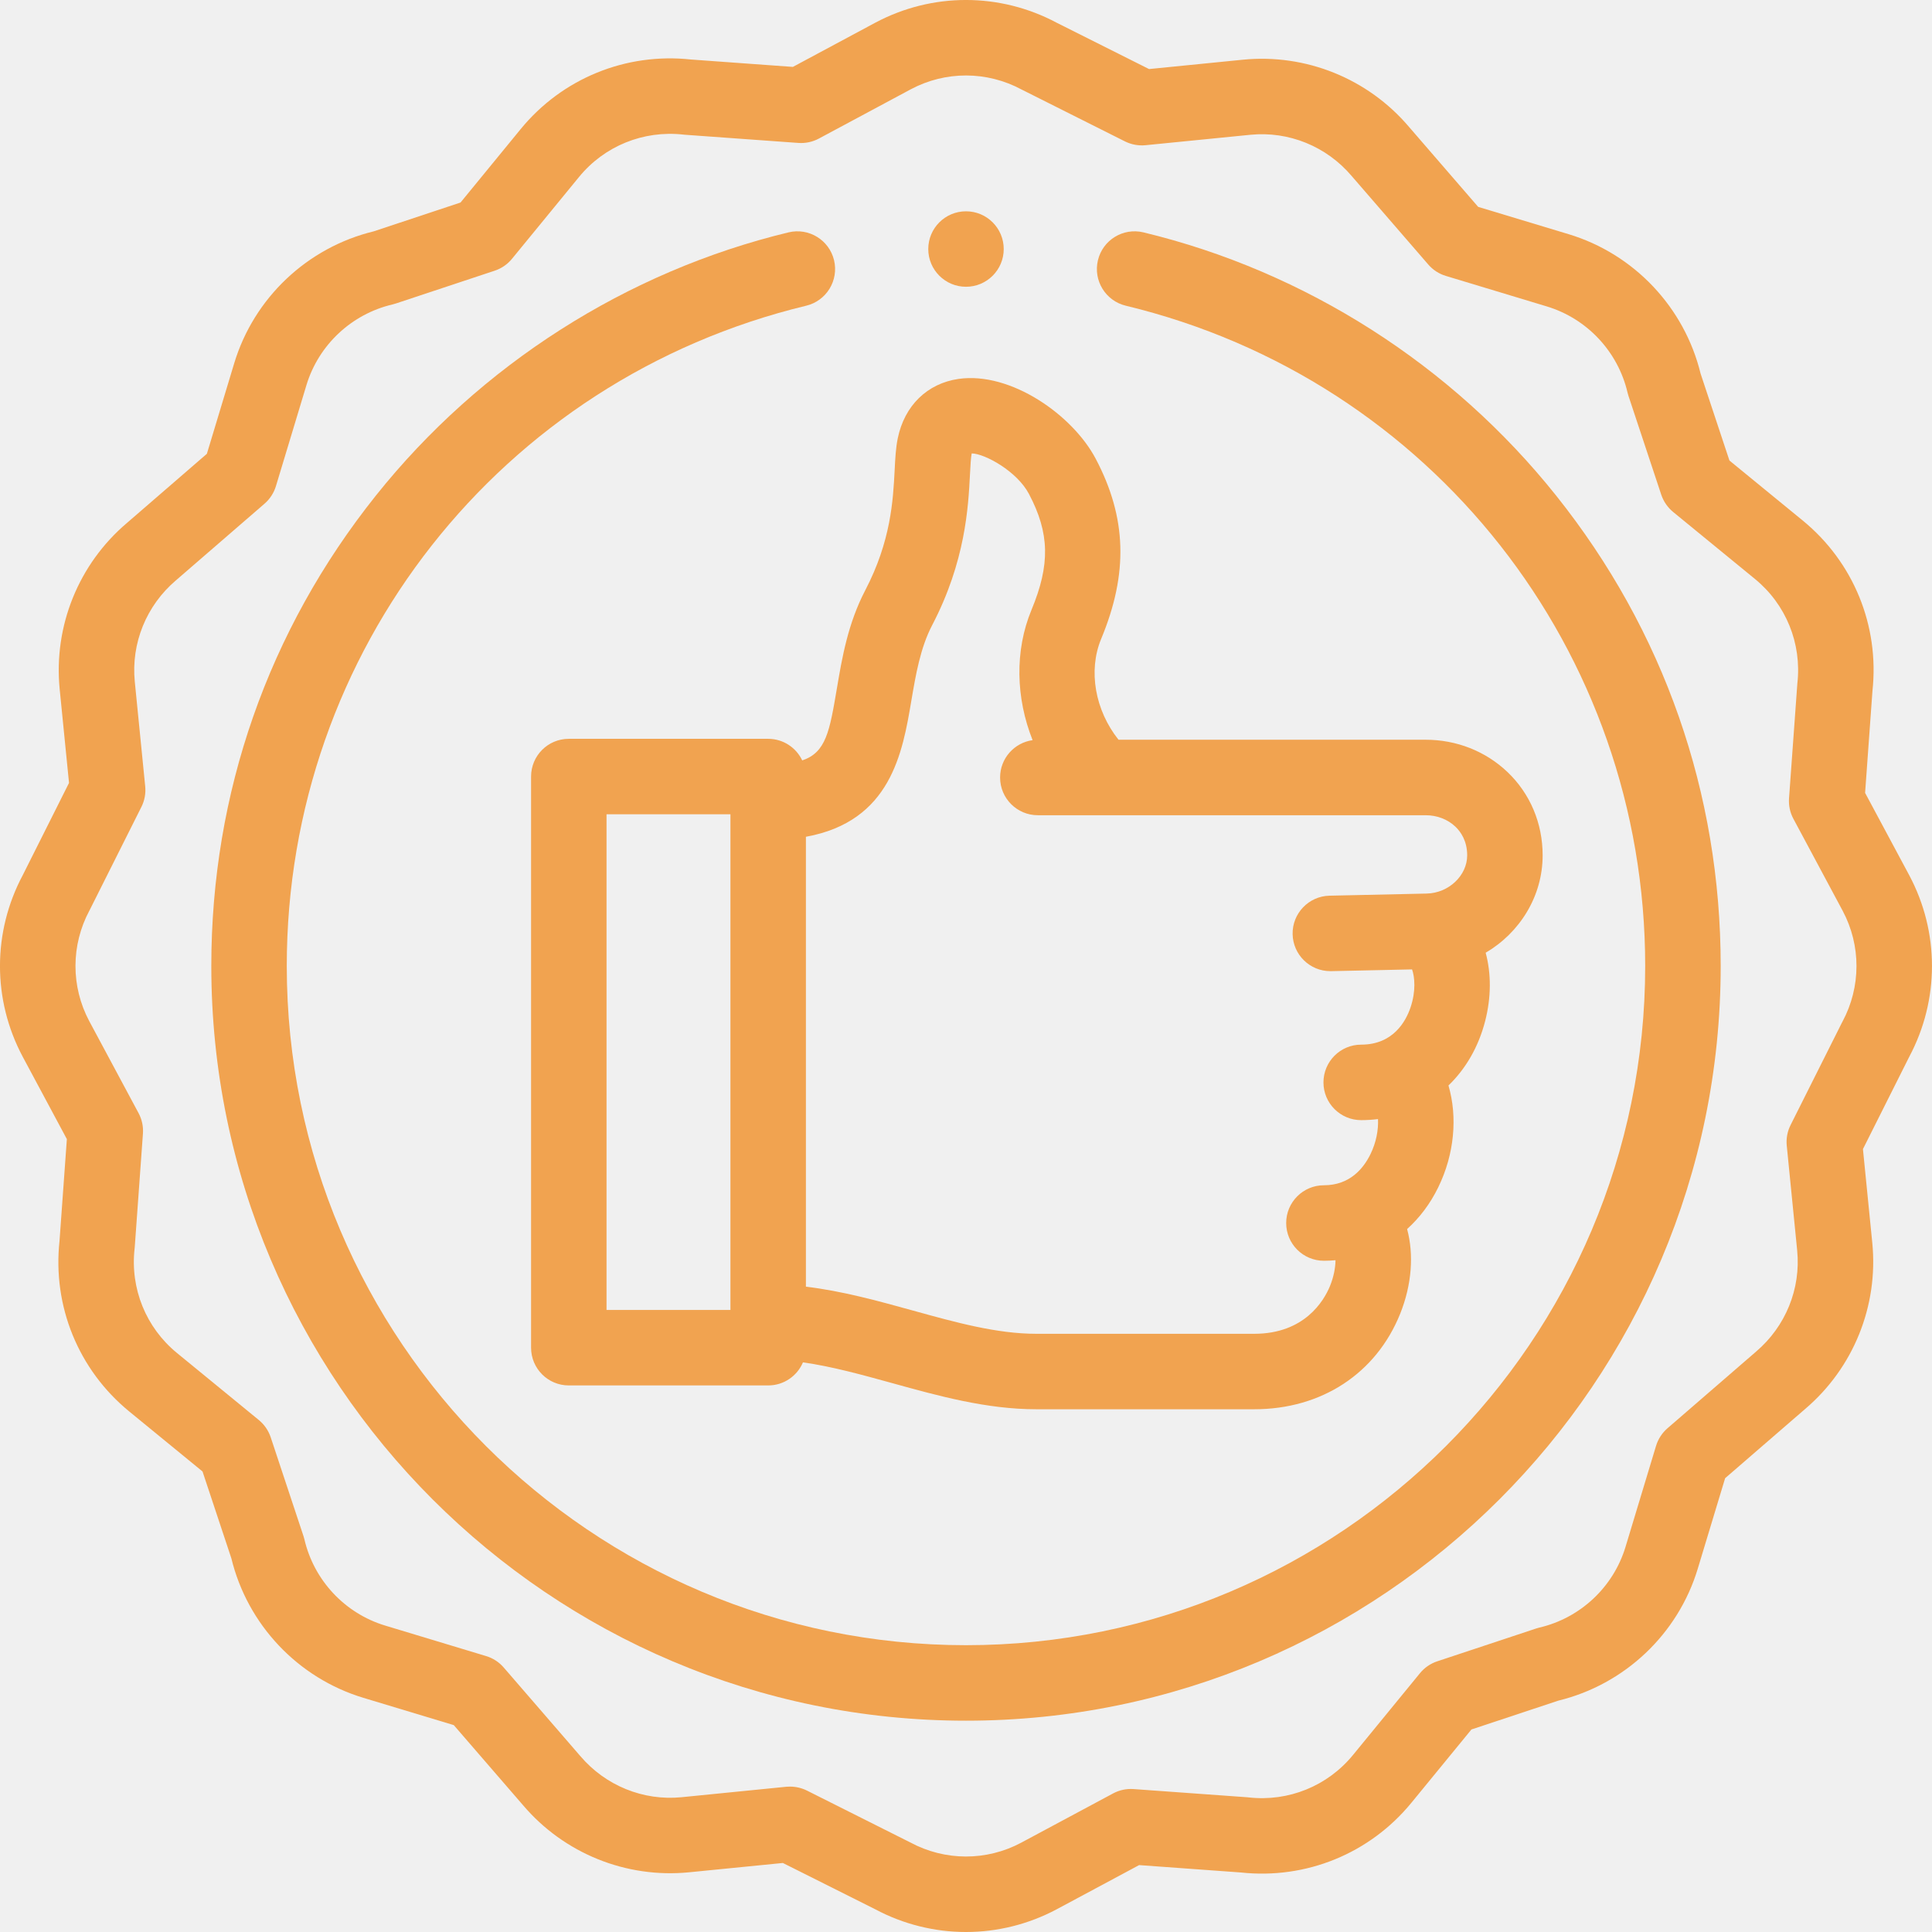
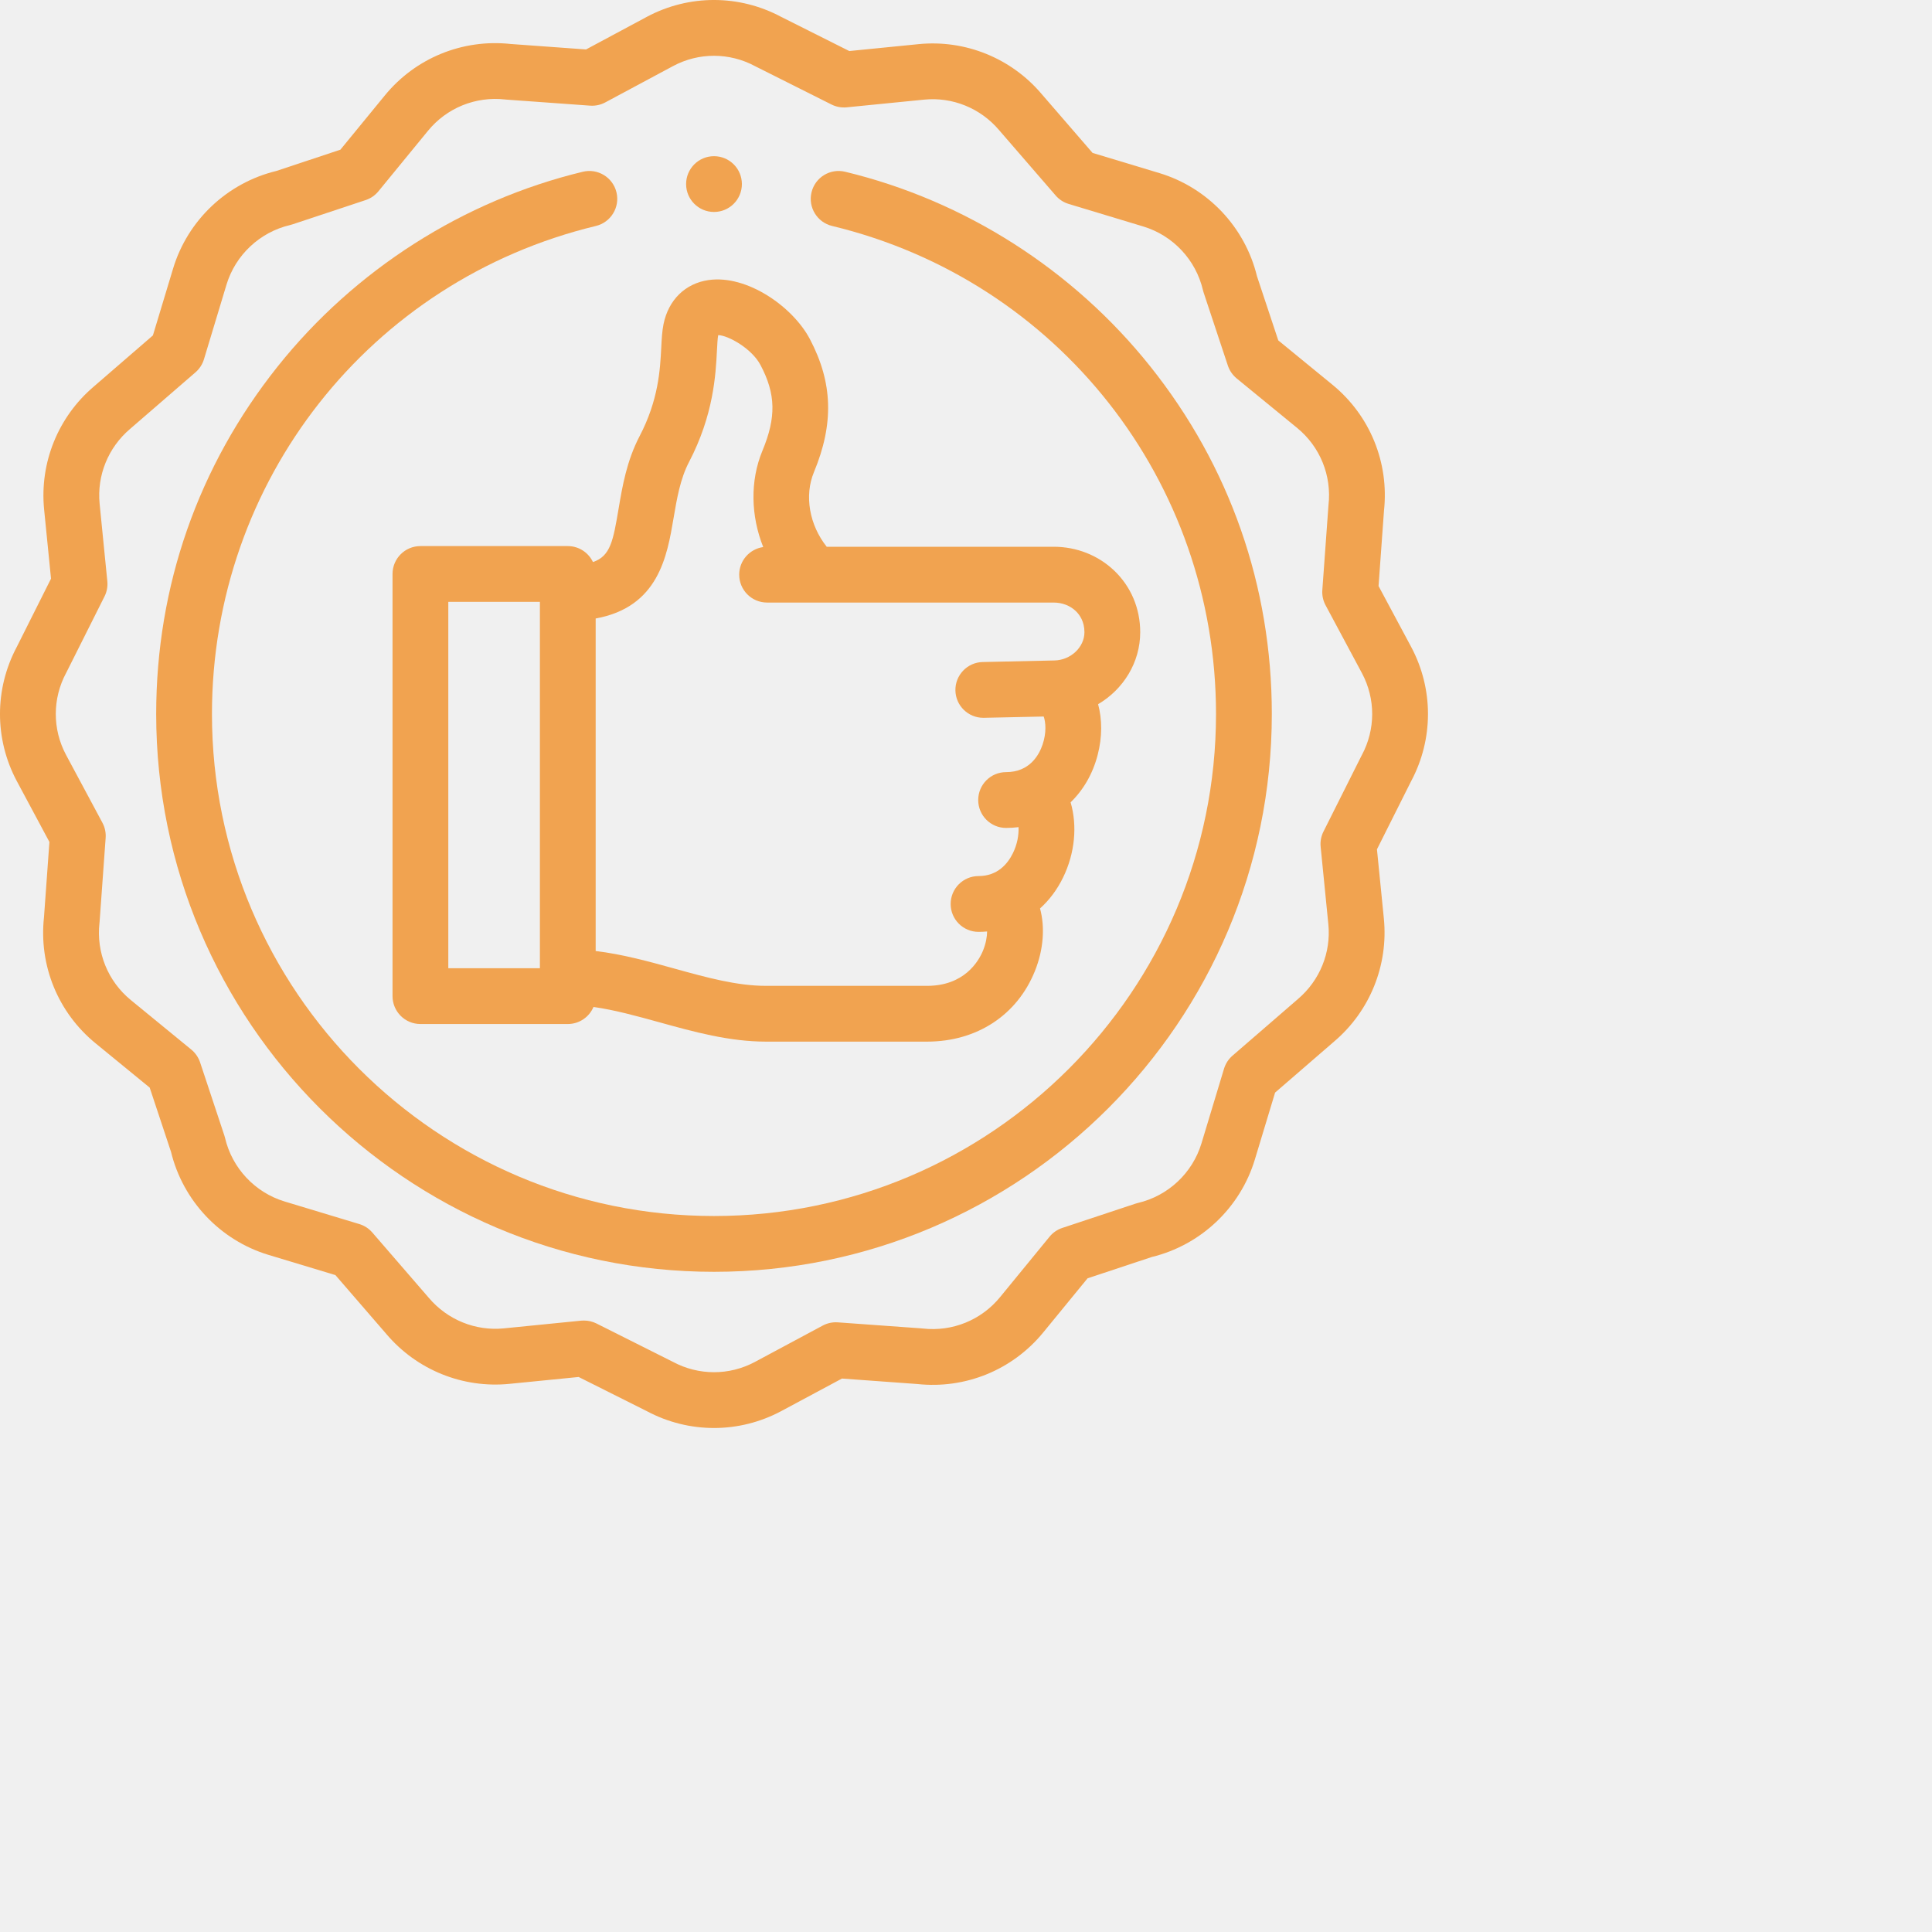
- <svg xmlns="http://www.w3.org/2000/svg" width="51" height="51" viewBox="0 0 51 51" fill="none">
+ <svg xmlns="http://www.w3.org/2000/svg" width="48" height="48" viewBox="0 0 69 69" fill="none">
  <g clip-path="url(#clip0_7_282)">
    <path d="M30.184 6.134C29.649 6.005 29.111 6.334 28.983 6.869C28.854 7.403 29.183 7.941 29.718 8.07C37.791 10.017 43.429 17.184 43.429 25.5C43.429 35.386 35.386 43.429 25.5 43.429C15.613 43.429 7.57 35.386 7.57 25.5C7.57 17.184 13.209 10.017 21.282 8.07C21.817 7.941 22.145 7.403 22.017 6.869C21.888 6.334 21.349 6.005 20.815 6.134C16.544 7.164 12.674 9.633 9.919 13.086C7.079 16.645 5.578 20.938 5.578 25.5C5.578 36.485 14.515 45.422 25.5 45.422C36.485 45.422 45.422 36.485 45.422 25.5C45.422 20.938 43.921 16.645 41.081 13.086C38.326 9.632 34.456 7.163 30.184 6.134Z" fill="#F1A350" />
    <path d="M50.399 23.104L49.234 20.93L49.428 18.242C49.615 16.519 48.928 14.838 47.588 13.741L45.653 12.157L44.892 9.865C44.466 8.113 43.135 6.704 41.408 6.182L39.02 5.461L37.192 3.347C36.11 2.074 34.472 1.412 32.811 1.576L30.332 1.823L27.896 0.601C26.395 -0.2 24.605 -0.201 23.104 0.6L20.93 1.766L18.242 1.571C16.518 1.384 14.837 2.072 13.741 3.412L12.157 5.346L9.865 6.107C8.112 6.533 6.703 7.864 6.182 9.591L5.461 11.979L3.347 13.808C2.074 14.89 1.412 16.527 1.575 18.189L1.822 20.667L0.6 23.103C-0.2 24.605 -0.201 26.395 0.6 27.896L1.765 30.07L1.571 32.758C1.384 34.481 2.071 36.162 3.411 37.259L5.346 38.843L6.107 41.135C6.533 42.888 7.864 44.296 9.591 44.818L11.979 45.539L13.807 47.653C14.889 48.925 16.526 49.588 18.188 49.424L20.666 49.178L23.102 50.399C23.853 50.8 24.677 51 25.5 51C26.322 51 27.145 50.8 27.895 50.4L30.07 49.234L32.757 49.429C34.48 49.615 36.161 48.928 37.258 47.588L38.842 45.654L41.135 44.893C42.887 44.467 44.296 43.136 44.817 41.409L45.539 39.021L47.652 37.193C48.925 36.111 49.587 34.473 49.424 32.811L49.177 30.333L50.399 27.897C51.199 26.396 51.2 24.606 50.399 23.104ZM48.637 26.968C48.632 26.976 48.628 26.984 48.624 26.992L47.267 29.698C47.182 29.866 47.147 30.056 47.166 30.243L47.441 33.008C47.541 34.018 47.137 35.015 46.355 35.68L44.017 37.703C43.874 37.827 43.77 37.988 43.715 38.169L42.91 40.833C42.589 41.895 41.718 42.712 40.635 42.964C40.606 42.971 40.577 42.979 40.548 42.989L37.941 43.854C37.762 43.913 37.603 44.022 37.484 44.168L35.717 46.326C35.045 47.147 34.014 47.566 32.959 47.447C32.946 47.446 32.933 47.444 32.92 47.443L29.925 47.227C29.737 47.213 29.549 47.253 29.383 47.342L26.956 48.643C26.041 49.131 24.948 49.129 24.032 48.637C24.024 48.633 24.016 48.629 24.008 48.625L21.302 47.267C21.163 47.198 21.01 47.162 20.855 47.162C20.822 47.162 20.789 47.163 20.756 47.166L17.992 47.442C16.982 47.542 15.984 47.138 15.319 46.356L13.296 44.017C13.173 43.875 13.012 43.77 12.831 43.716L10.167 42.911C9.105 42.59 8.288 41.718 8.036 40.636C8.029 40.606 8.021 40.577 8.011 40.548L7.146 37.941C7.086 37.762 6.977 37.604 6.831 37.484L4.673 35.717C3.853 35.046 3.434 34.015 3.553 32.96C3.554 32.947 3.555 32.934 3.557 32.92L3.773 29.926C3.787 29.738 3.747 29.55 3.658 29.384L2.357 26.957C1.869 26.042 1.871 24.948 2.362 24.033C2.367 24.024 2.371 24.016 2.375 24.008L3.732 21.302C3.817 21.134 3.852 20.945 3.833 20.757L3.558 17.993C3.458 16.982 3.862 15.985 4.644 15.32L6.982 13.297C7.125 13.173 7.229 13.012 7.284 12.832L8.089 10.167C8.41 9.105 9.281 8.289 10.364 8.036C10.393 8.029 10.422 8.021 10.451 8.011L13.058 7.146C13.237 7.087 13.396 6.978 13.515 6.832L15.283 4.674C15.954 3.853 16.985 3.435 18.04 3.553C18.053 3.555 18.066 3.556 18.079 3.557L21.073 3.773C21.261 3.787 21.45 3.747 21.616 3.658L24.043 2.357C24.958 1.869 26.051 1.871 26.967 2.363C26.975 2.367 26.983 2.371 26.991 2.375L29.697 3.733C29.866 3.817 30.055 3.852 30.242 3.833L33.007 3.558C34.017 3.458 35.015 3.862 35.679 4.644L37.703 6.983C37.826 7.125 37.987 7.23 38.168 7.284L40.832 8.089C41.894 8.41 42.711 9.282 42.963 10.364C42.97 10.394 42.978 10.423 42.988 10.452L43.853 13.059C43.913 13.238 44.022 13.396 44.168 13.516L46.326 15.283C47.146 15.954 47.565 16.985 47.446 18.04C47.445 18.053 47.444 18.066 47.443 18.079L47.226 21.074C47.212 21.262 47.253 21.45 47.342 21.616L48.642 24.043C49.13 24.959 49.128 26.052 48.637 26.968Z" fill="#F1A350" />
    <path d="M21.177 20.073C21.017 19.736 20.675 19.503 20.278 19.503H15.015C14.464 19.503 14.019 19.949 14.019 20.499V35.576C14.019 36.126 14.464 36.572 15.015 36.572H20.278C20.691 36.572 21.045 36.321 21.196 35.963C21.955 36.07 22.737 36.286 23.552 36.511C24.776 36.85 26.042 37.201 27.357 37.201H33.108C34.885 37.201 36.326 36.258 36.961 34.68C37.27 33.911 37.325 33.112 37.144 32.444C37.474 32.147 37.754 31.777 37.965 31.344C38.394 30.469 38.479 29.484 38.236 28.654C38.689 28.217 39.027 27.64 39.203 26.959C39.368 26.322 39.365 25.694 39.218 25.15C40.117 24.622 40.722 23.661 40.722 22.579C40.722 21.731 40.392 20.949 39.792 20.378C39.215 19.829 38.448 19.527 37.631 19.527L29.526 19.527C28.91 18.755 28.718 17.707 29.069 16.863C29.788 15.131 29.744 13.665 28.924 12.11C28.316 10.955 26.681 9.806 25.306 10.002C24.476 10.121 23.875 10.708 23.698 11.573C23.646 11.828 23.632 12.103 23.616 12.421C23.575 13.206 23.519 14.282 22.841 15.581C22.382 16.461 22.228 17.367 22.093 18.166C21.899 19.31 21.805 19.862 21.177 20.073ZM16.011 21.495H19.282V34.58H16.011V21.495ZM24.057 18.498C24.174 17.813 24.293 17.104 24.607 16.503C25.486 14.819 25.561 13.382 25.605 12.524C25.617 12.296 25.628 12.08 25.65 11.971C25.65 11.97 25.651 11.97 25.651 11.969C25.996 11.974 26.847 12.44 27.162 13.039C27.708 14.074 27.726 14.903 27.229 16.099C26.782 17.176 26.815 18.427 27.258 19.538C26.773 19.606 26.4 20.021 26.4 20.524C26.4 21.074 26.846 21.52 27.396 21.52L37.631 21.52C37.934 21.52 38.214 21.627 38.418 21.821C38.56 21.956 38.73 22.198 38.73 22.579C38.73 23.114 38.24 23.576 37.66 23.588L35.096 23.644C34.547 23.656 34.11 24.112 34.122 24.662C34.134 25.204 34.578 25.636 35.118 25.636C35.125 25.636 35.133 25.636 35.14 25.636L37.275 25.59C37.345 25.787 37.381 26.163 37.234 26.595C37.11 26.961 36.775 27.576 35.932 27.576C35.382 27.576 34.936 28.022 34.936 28.573C34.936 29.123 35.382 29.569 35.932 29.569C36.083 29.569 36.231 29.559 36.376 29.541C36.389 29.823 36.331 30.153 36.176 30.469C35.993 30.843 35.632 31.288 34.948 31.288C34.398 31.288 33.952 31.735 33.952 32.285C33.952 32.835 34.398 33.281 34.948 33.281C35.051 33.281 35.153 33.276 35.254 33.267C35.251 33.458 35.212 33.697 35.104 33.959C34.947 34.334 34.44 35.209 33.108 35.209H27.358C26.313 35.209 25.23 34.909 24.083 34.591C23.171 34.339 22.236 34.08 21.274 33.965V22.089C23.517 21.682 23.826 19.867 24.057 18.498Z" fill="#F1A350" />
    <path d="M25.5 7.57C26.05 7.57 26.496 7.124 26.496 6.574C26.496 6.024 26.05 5.578 25.5 5.578H25.5C24.95 5.578 24.504 6.024 24.504 6.574C24.504 7.124 24.95 7.57 25.5 7.57Z" fill="#F1A350" />
  </g>
  <defs>
    <clipPath id="clip0_7_282">
      <rect width="51" height="51" fill="white" />
    </clipPath>
  </defs>
</svg>
